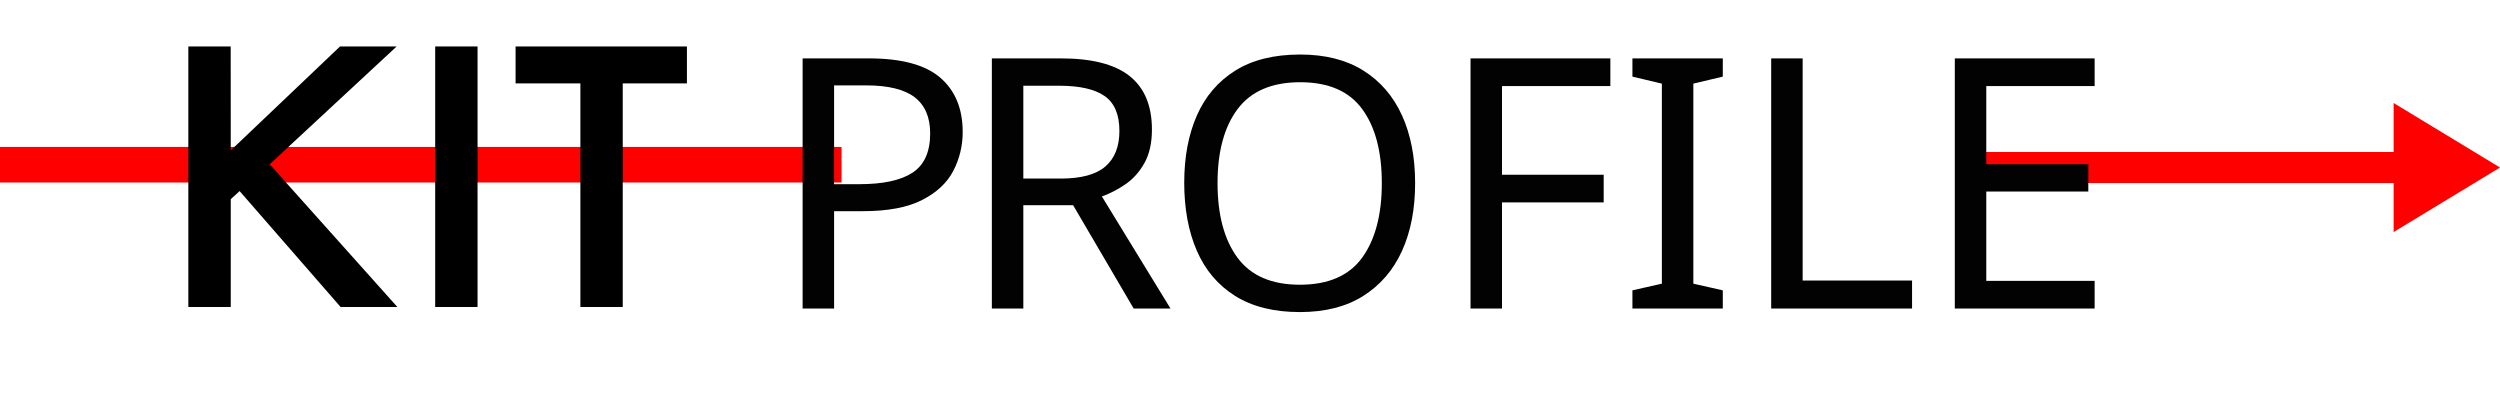
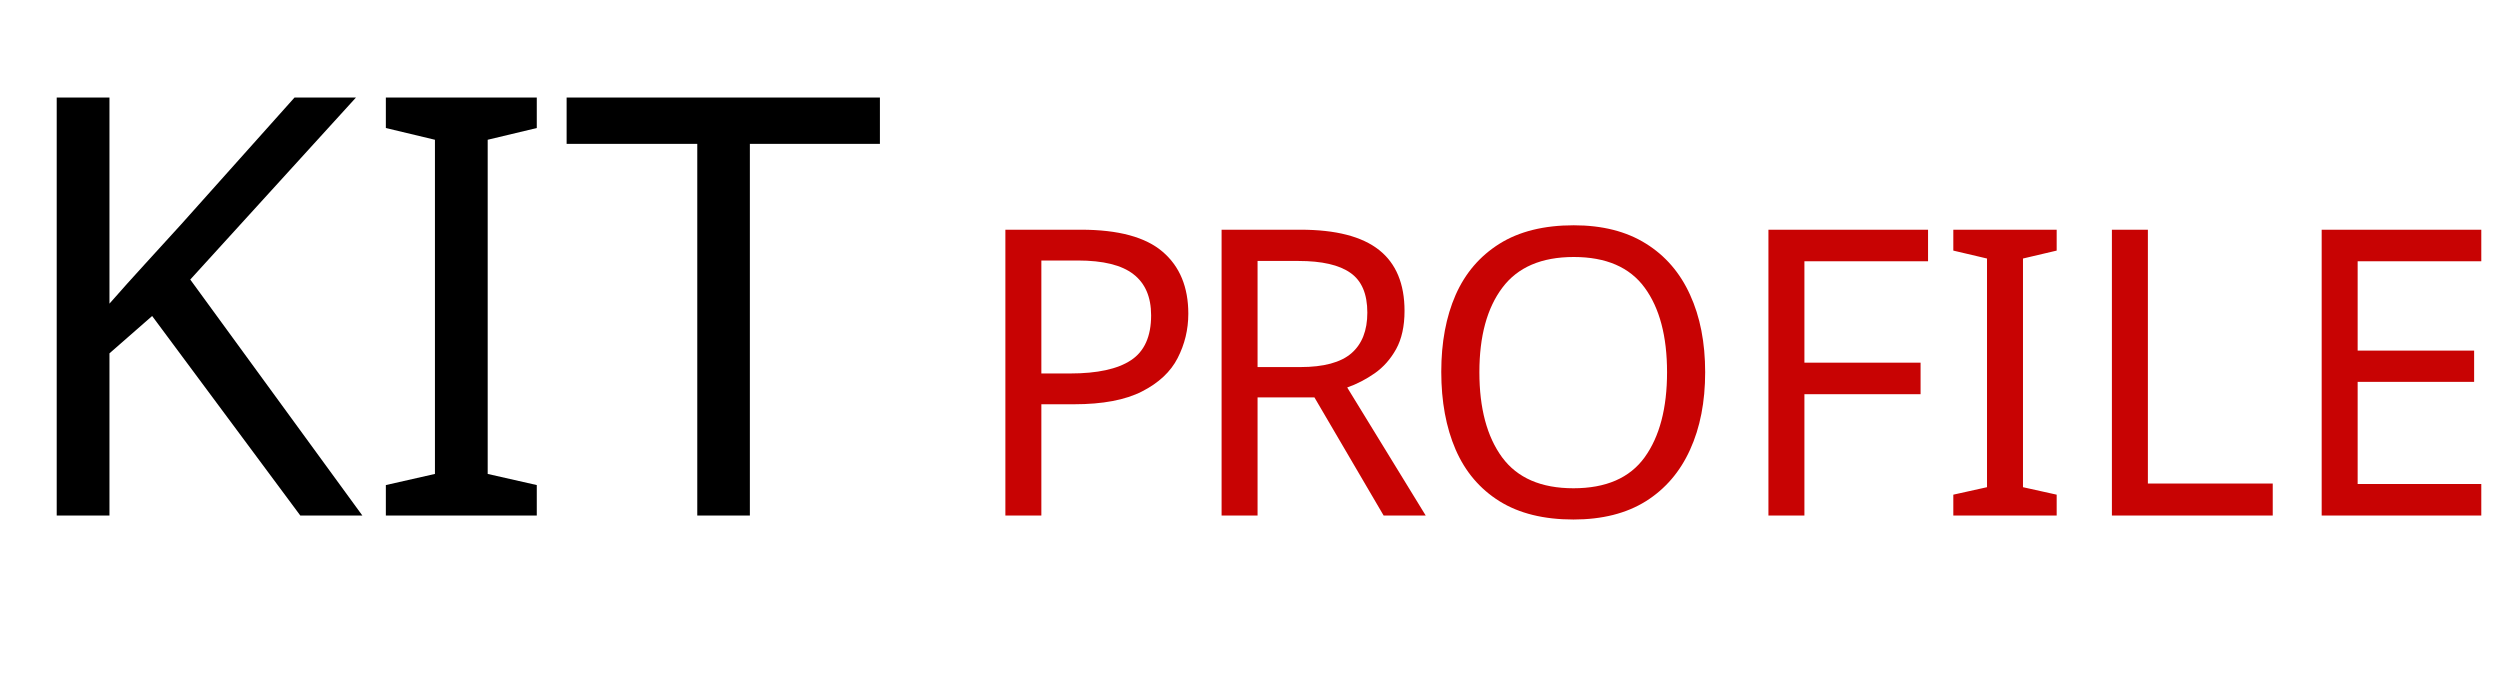
- <svg xmlns="http://www.w3.org/2000/svg" viewBox="0 0 445.61 73.02">
+ <svg xmlns="http://www.w3.org/2000/svg" viewBox="0 0 256.23 70.15">
  <defs>
-     <style>.cls-1{fill:red;}.cls-2{font-size:62.46px;fill:#020202;font-family:Futura-Medium, Futura;}.cls-3{letter-spacing:-0.02em;}.cls-4{letter-spacing:0em;}</style>
+     <style>.cls-1{font-size:60px;font-family:Futura-Medium, Futura;}.cls-2,.cls-3,.cls-4,.cls-5{font-size:41.03px;}.cls-3,.cls-4,.cls-5{fill:#c80303;}.cls-4{letter-spacing:-0.02em;}.cls-5{letter-spacing:0em;}</style>
  </defs>
  <g id="Layer_2" data-name="Layer 2">
    <g id="Layer_1-2" data-name="Layer 1">
-       <rect class="cls-1" y="26.19" width="150" height="6.34" />
-       <polygon class="cls-1" points="350.52 32.63 426.65 32.63 426.65 41.36 445.61 29.86 426.65 18.36 426.65 27.09 350.52 27.09 350.52 32.63" />
-       <path d="M41.13,26.81,60.61,8.28H70.7l-22.63,21L70.83,54.72H60.71l-18-20.66L41.13,35.5V54.72H33.57V8.28h7.55Z" />
-       <path d="M85.12,8.28V54.72H77.57V8.28Z" />
-       <path d="M111,14.86V54.72h-7.55V14.86H91.9V8.28h30.54v6.59Z" />
-       <text class="cls-2" transform="translate(137 55)">P<tspan class="cls-3" x="33.73" y="0">R</tspan>
-         <tspan class="cls-4" x="70.27" y="0">OFILE</tspan>
+       <text class="cls-1" transform="translate(0 52.84)">KIT<tspan class="cls-2" x="86.4" y="0"> </tspan>
+         <tspan class="cls-3" x="99.06" y="0">P</tspan>
+         <tspan class="cls-4" x="121.22" y="0">R</tspan>
+         <tspan class="cls-5" x="145.22" y="0">OFILE</tspan>
      </text>
    </g>
  </g>
</svg>
